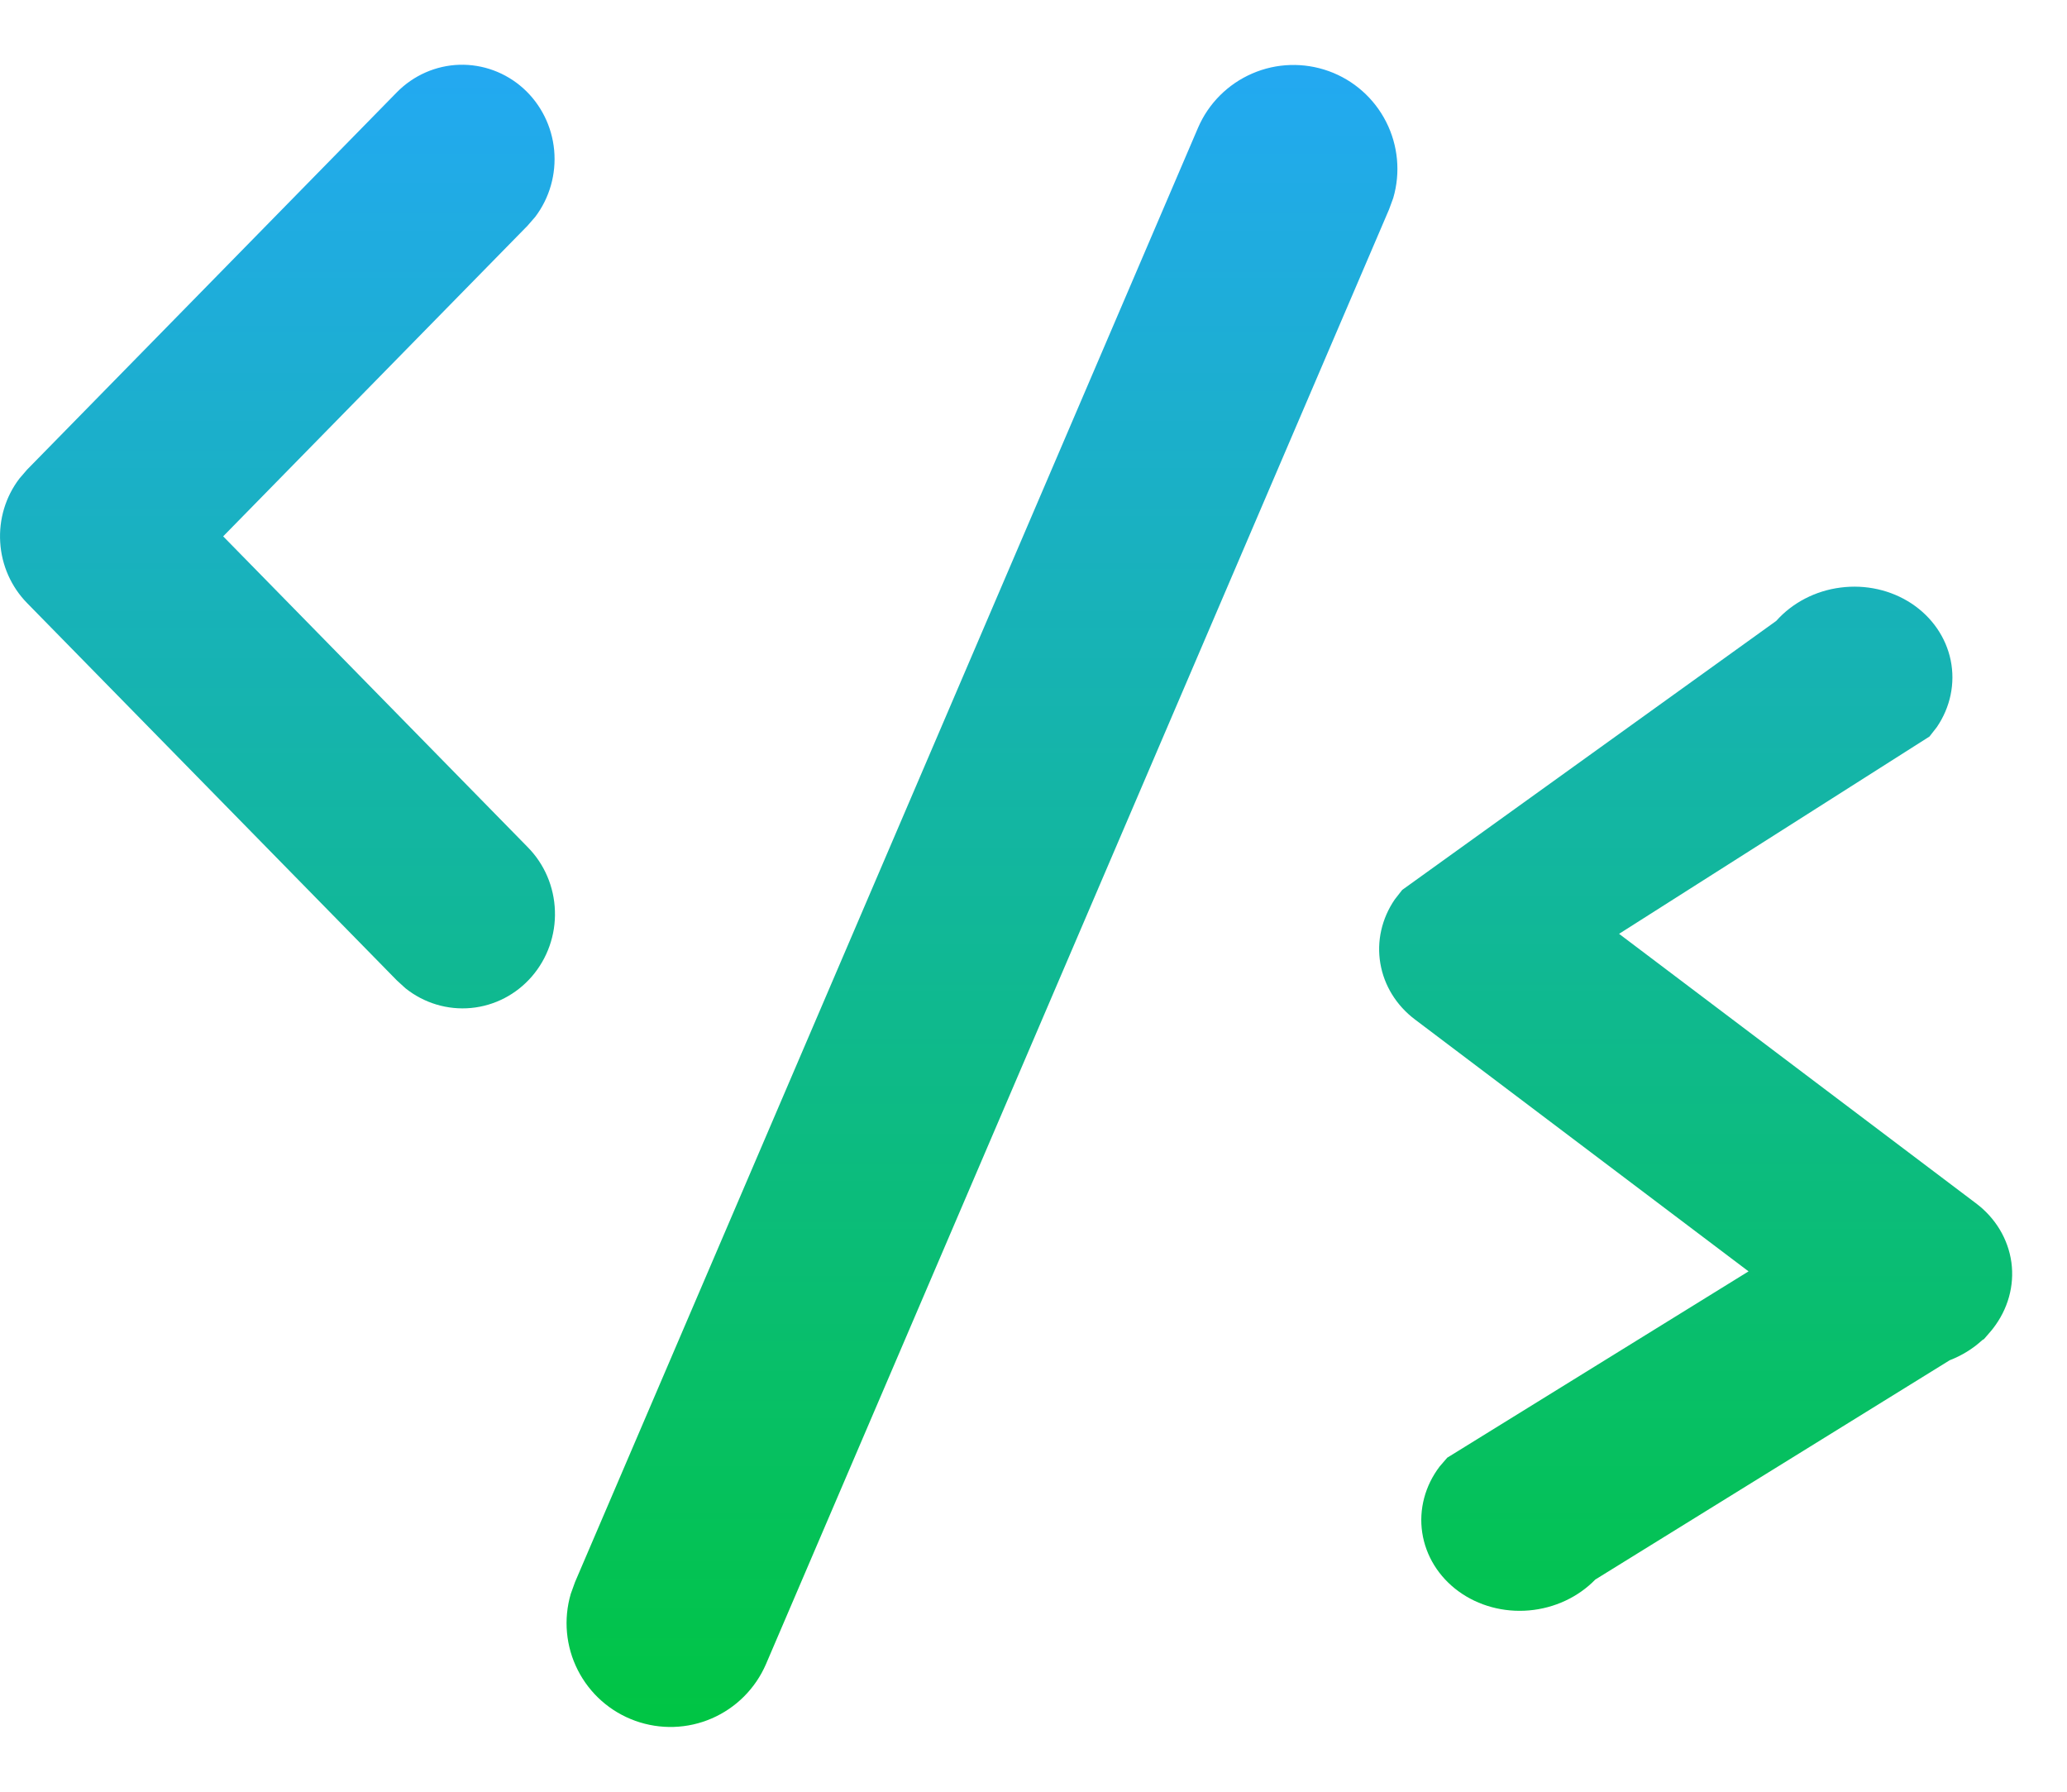
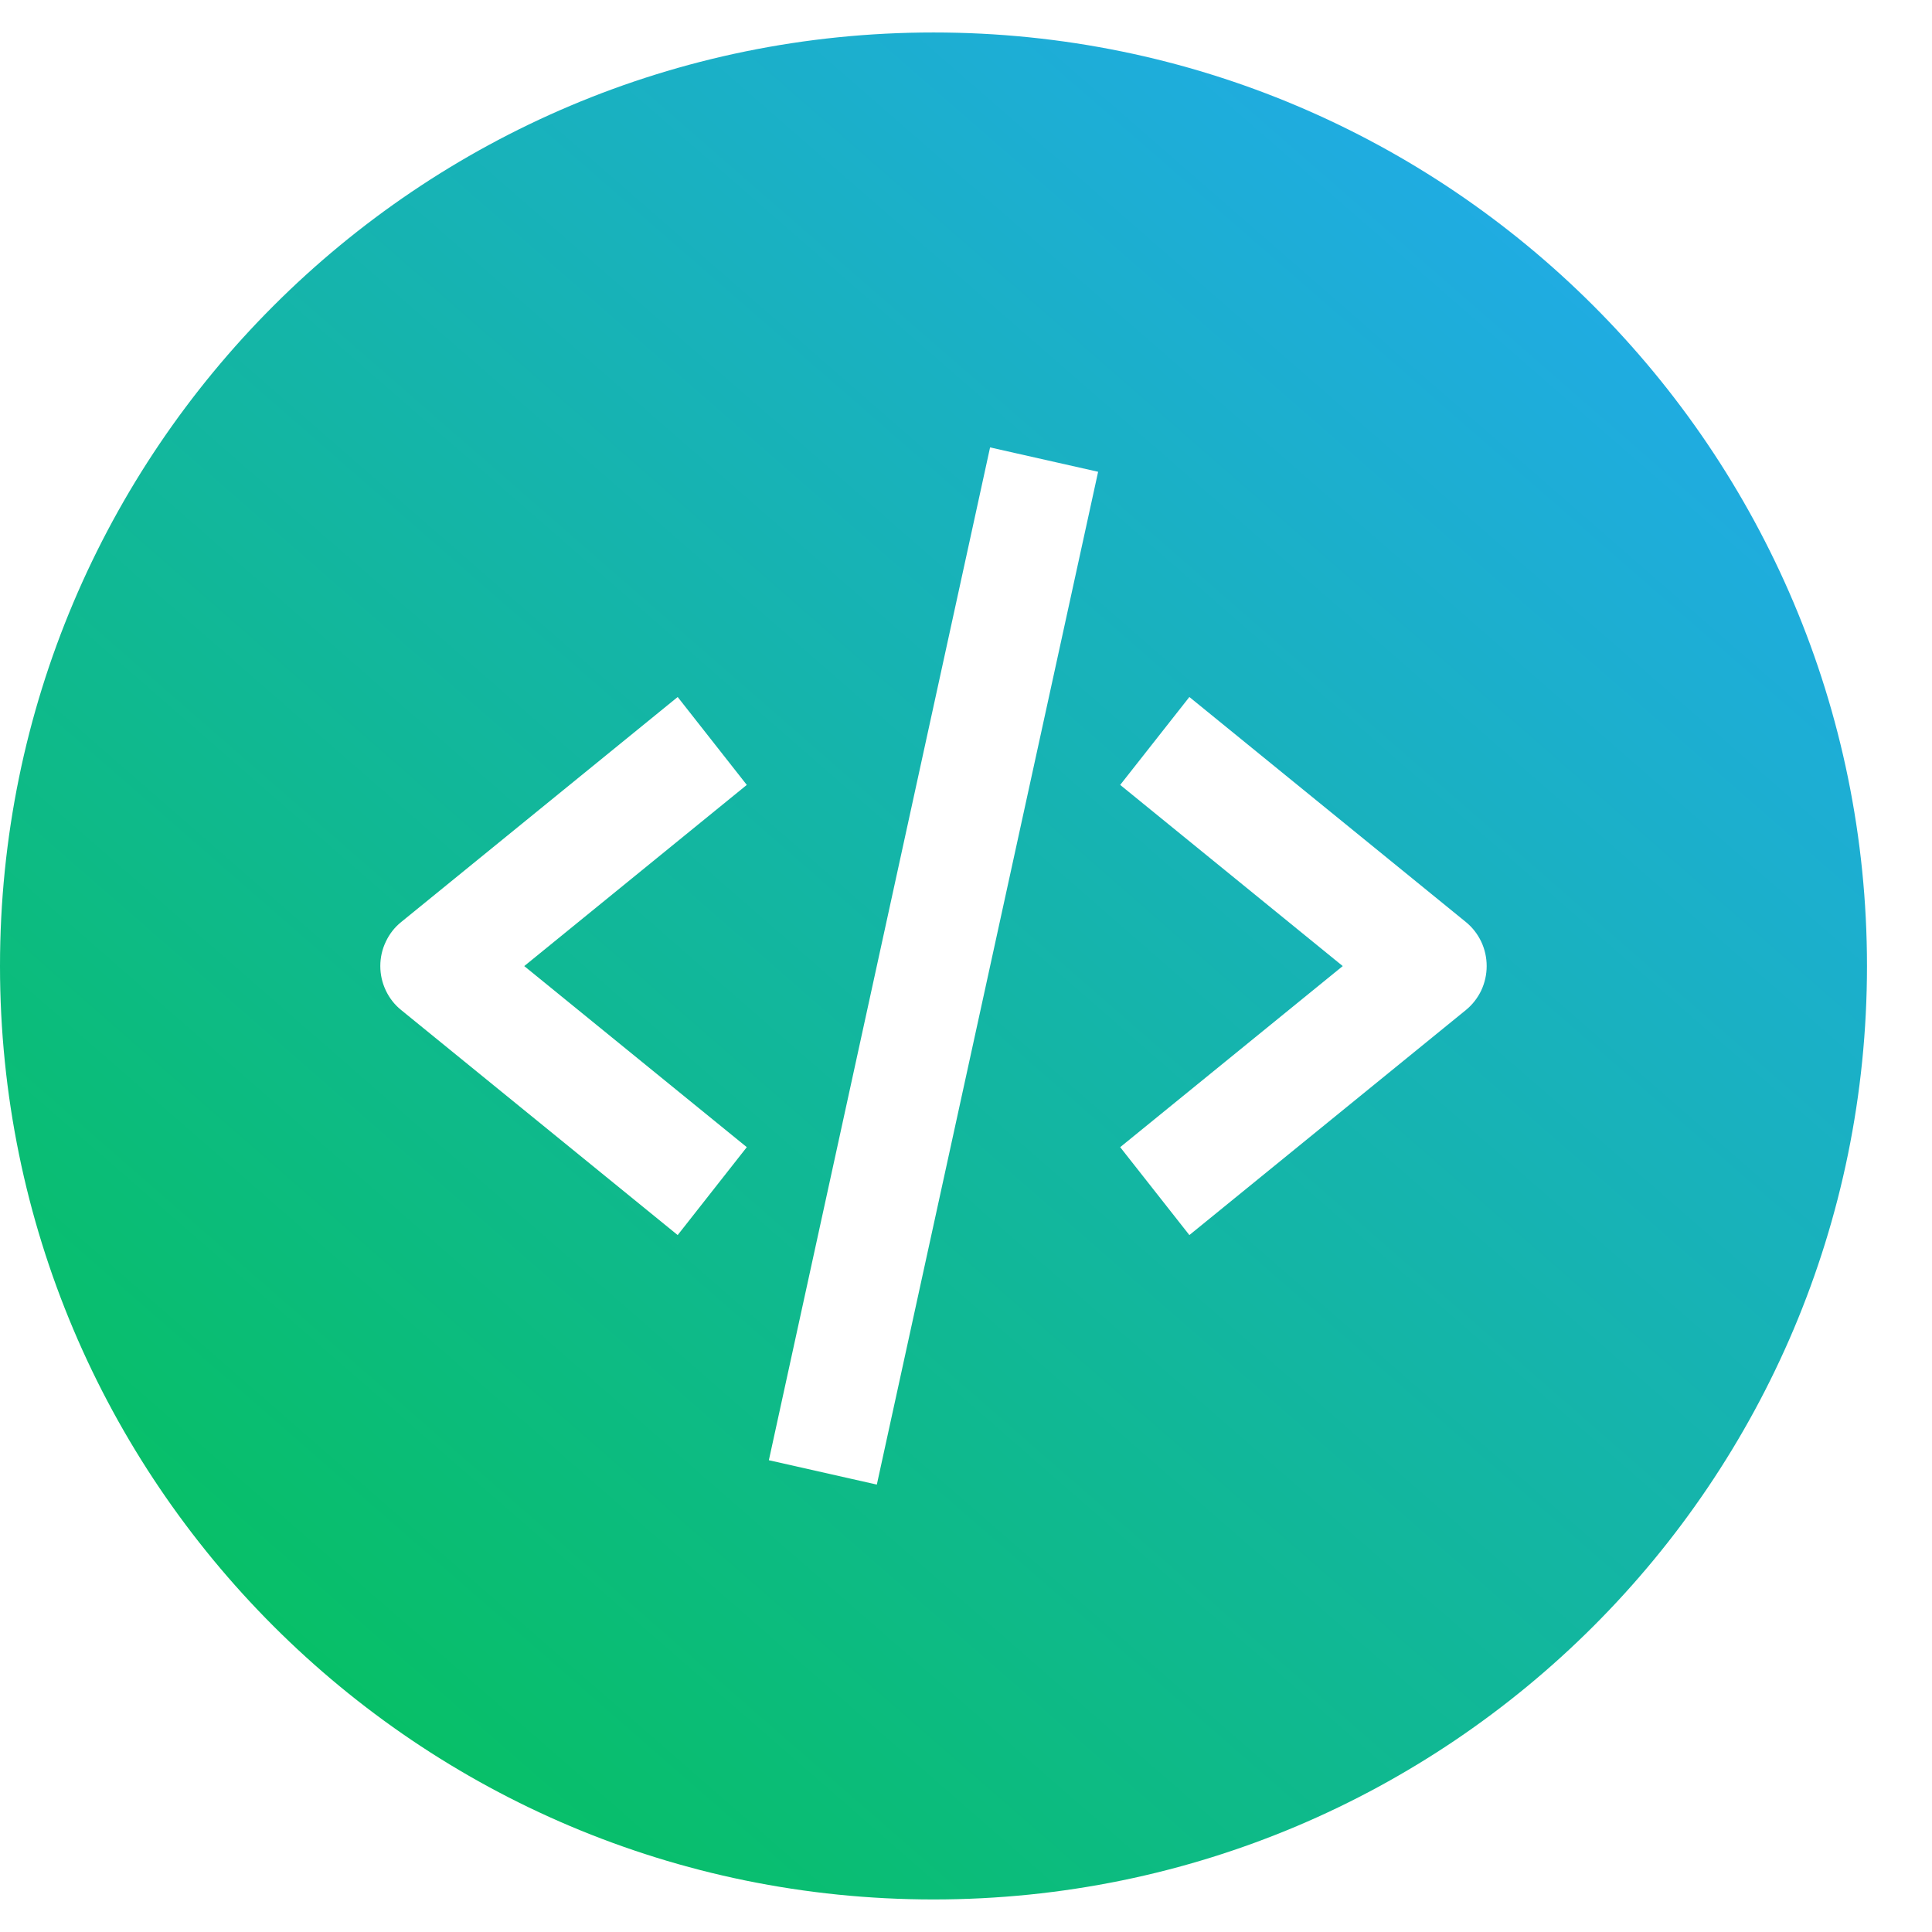
- <svg xmlns="http://www.w3.org/2000/svg" width="30" height="26" viewBox="0 0 30 26" fill="none">
-   <path fill-rule="evenodd" clip-rule="evenodd" d="M0.393 6.815L5.76 1.339C6.002 1.093 6.326 0.951 6.666 0.94C7.007 0.93 7.339 1.052 7.595 1.282C7.85 1.512 8.011 1.833 8.043 2.179C8.075 2.525 7.977 2.871 7.769 3.146L7.657 3.275L3.239 7.783L7.657 12.291C7.901 12.537 8.043 12.868 8.054 13.218C8.066 13.567 7.946 13.907 7.72 14.169C7.494 14.431 7.178 14.595 6.837 14.627C6.496 14.659 6.156 14.557 5.886 14.342L5.76 14.227L0.393 8.751C0.162 8.515 0.023 8.202 0.003 7.869C-0.018 7.536 0.081 7.207 0.282 6.944L0.393 6.815ZM8.344 22.962V22.963L8.284 23.129C8.176 23.497 8.212 23.893 8.386 24.235C8.56 24.578 8.858 24.841 9.22 24.971C9.581 25.101 9.979 25.089 10.331 24.936C10.684 24.783 10.964 24.502 11.117 24.149L20.16 3.04L20.221 2.874C20.329 2.506 20.292 2.11 20.118 1.768C19.944 1.425 19.646 1.162 19.285 1.032C18.923 0.902 18.526 0.914 18.174 1.067C17.821 1.22 17.54 1.501 17.388 1.854L8.344 22.962ZM20.351 12.914L25.78 9.01C26.016 8.745 26.35 8.572 26.715 8.526C27.079 8.479 27.447 8.562 27.744 8.758C28.041 8.955 28.244 9.249 28.312 9.582C28.38 9.915 28.308 10.262 28.111 10.551L28.004 10.688L23.499 13.551L28.677 17.46C28.962 17.673 29.146 17.98 29.193 18.318C29.239 18.656 29.143 18.999 28.926 19.278L28.911 19.297L28.903 19.307L28.796 19.431L28.77 19.447C28.634 19.572 28.473 19.671 28.297 19.739L23.154 22.921C22.905 23.177 22.561 23.337 22.192 23.369C21.823 23.401 21.457 23.302 21.169 23.092C20.881 22.882 20.693 22.578 20.642 22.241C20.591 21.904 20.682 21.56 20.896 21.279L21.003 21.155L21.003 21.154L25.378 18.449L20.538 14.795C20.267 14.591 20.088 14.301 20.034 13.98C19.979 13.659 20.054 13.328 20.244 13.051L20.351 12.914Z" fill="url(#paint0_linear_1932_34379)" />
+ <svg xmlns="http://www.w3.org/2000/svg" width="26" height="26" viewBox="0 0 26 26" fill="none">
+   <path fill-rule="evenodd" clip-rule="evenodd" d="M12.563 25.562C19.501 25.562 25.125 19.938 25.125 13C25.125 6.062 19.501 0.437 12.563 0.437C5.624 0.437 0 6.062 0 13C0 19.938 5.624 25.562 12.563 25.562ZM10.05 15.438L9.12 16.621L5.398 13.592C5.31 13.521 5.24 13.431 5.192 13.329C5.143 13.226 5.118 13.114 5.118 13.001C5.118 12.887 5.143 12.775 5.192 12.673C5.24 12.57 5.31 12.48 5.398 12.409L9.12 9.38L10.05 10.563L7.055 13.001L10.05 15.438ZM15.075 10.563L16.006 9.38L19.728 12.409C19.815 12.48 19.885 12.57 19.934 12.673C19.982 12.775 20.007 12.887 20.007 13.001C20.007 13.114 19.982 13.226 19.934 13.329C19.885 13.431 19.815 13.521 19.728 13.592L16.006 16.621L15.075 15.438L18.07 13.001L15.075 10.563ZM11.8 19.979L14.778 6.349L13.324 6.021L10.347 19.651L11.8 19.979Z" fill="url(#paint0_linear_2109_328)" />
  <defs>
-     <linearGradient id="paint0_linear_1932_34379" x1="14.602" y1="0.94" x2="14.602" y2="25.06" gradientUnits="userSpaceOnUse">
+     <linearGradient id="paint0_linear_2109_328" x1="23.031" y1="0.903" x2="-0.698" y2="28.122" gradientUnits="userSpaceOnUse">
      <stop stop-color="#23A9F2" />
      <stop offset="1" stop-color="#00C543" />
    </linearGradient>
  </defs>
</svg>
